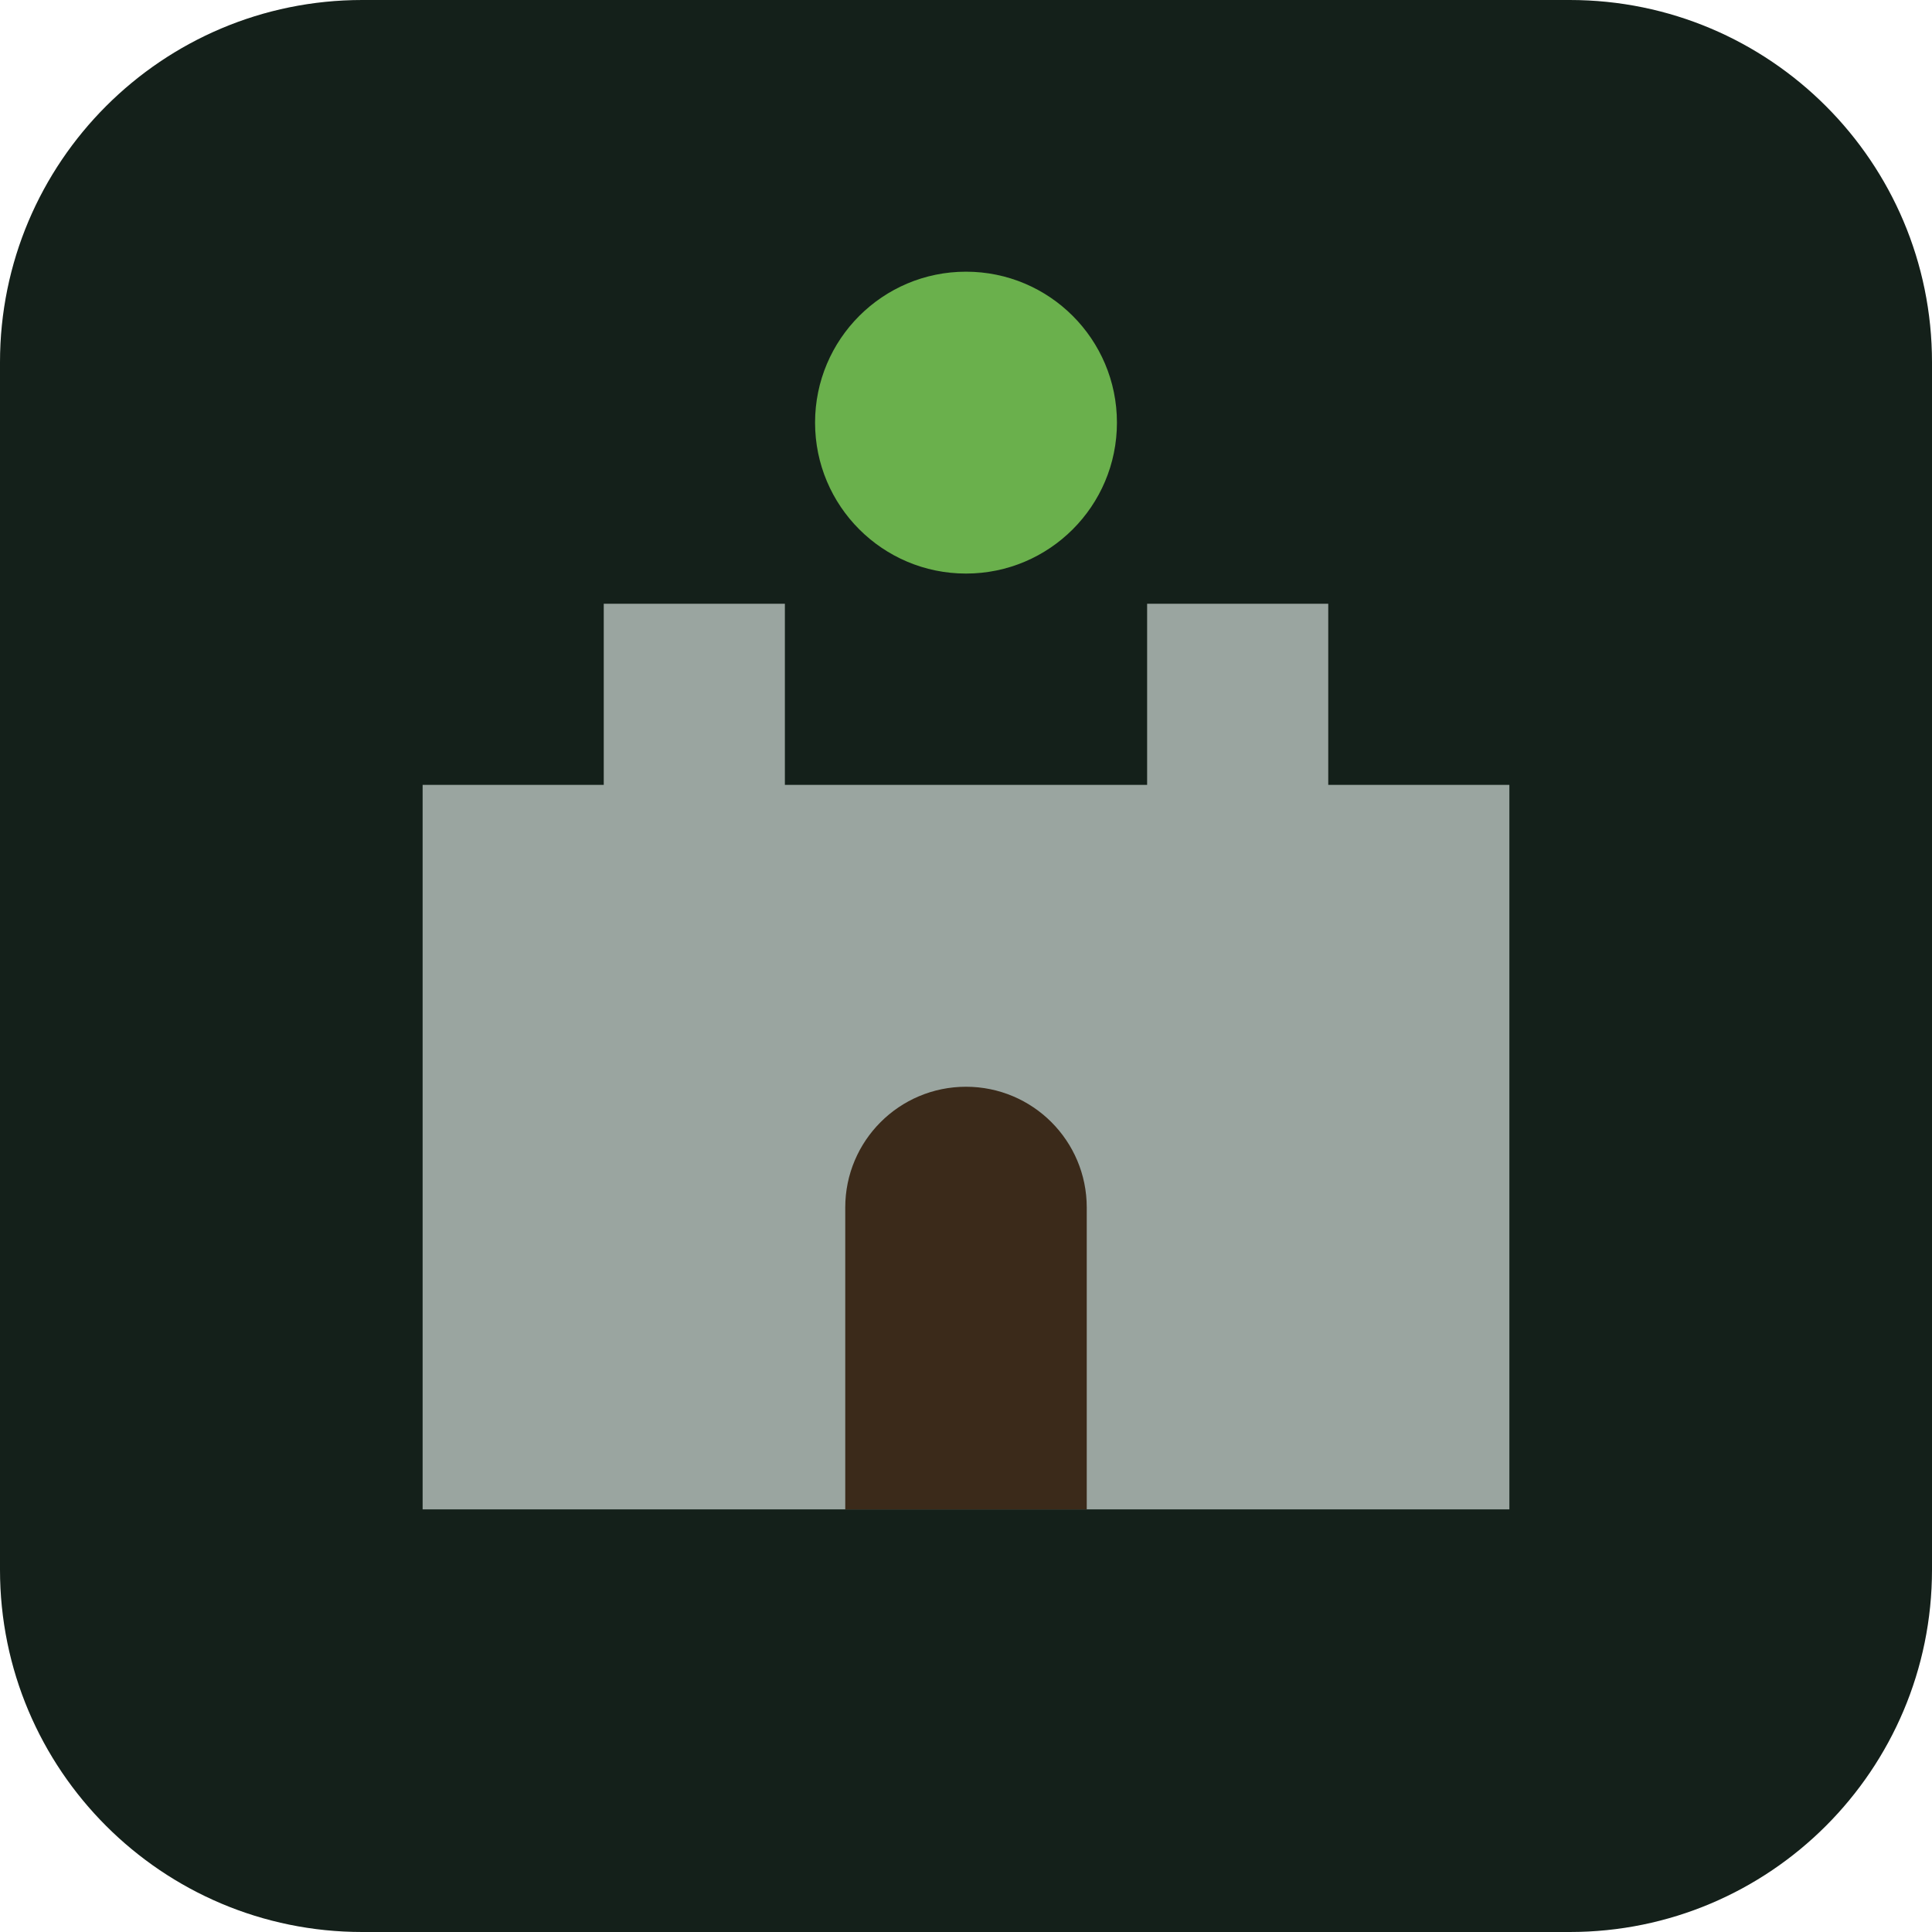
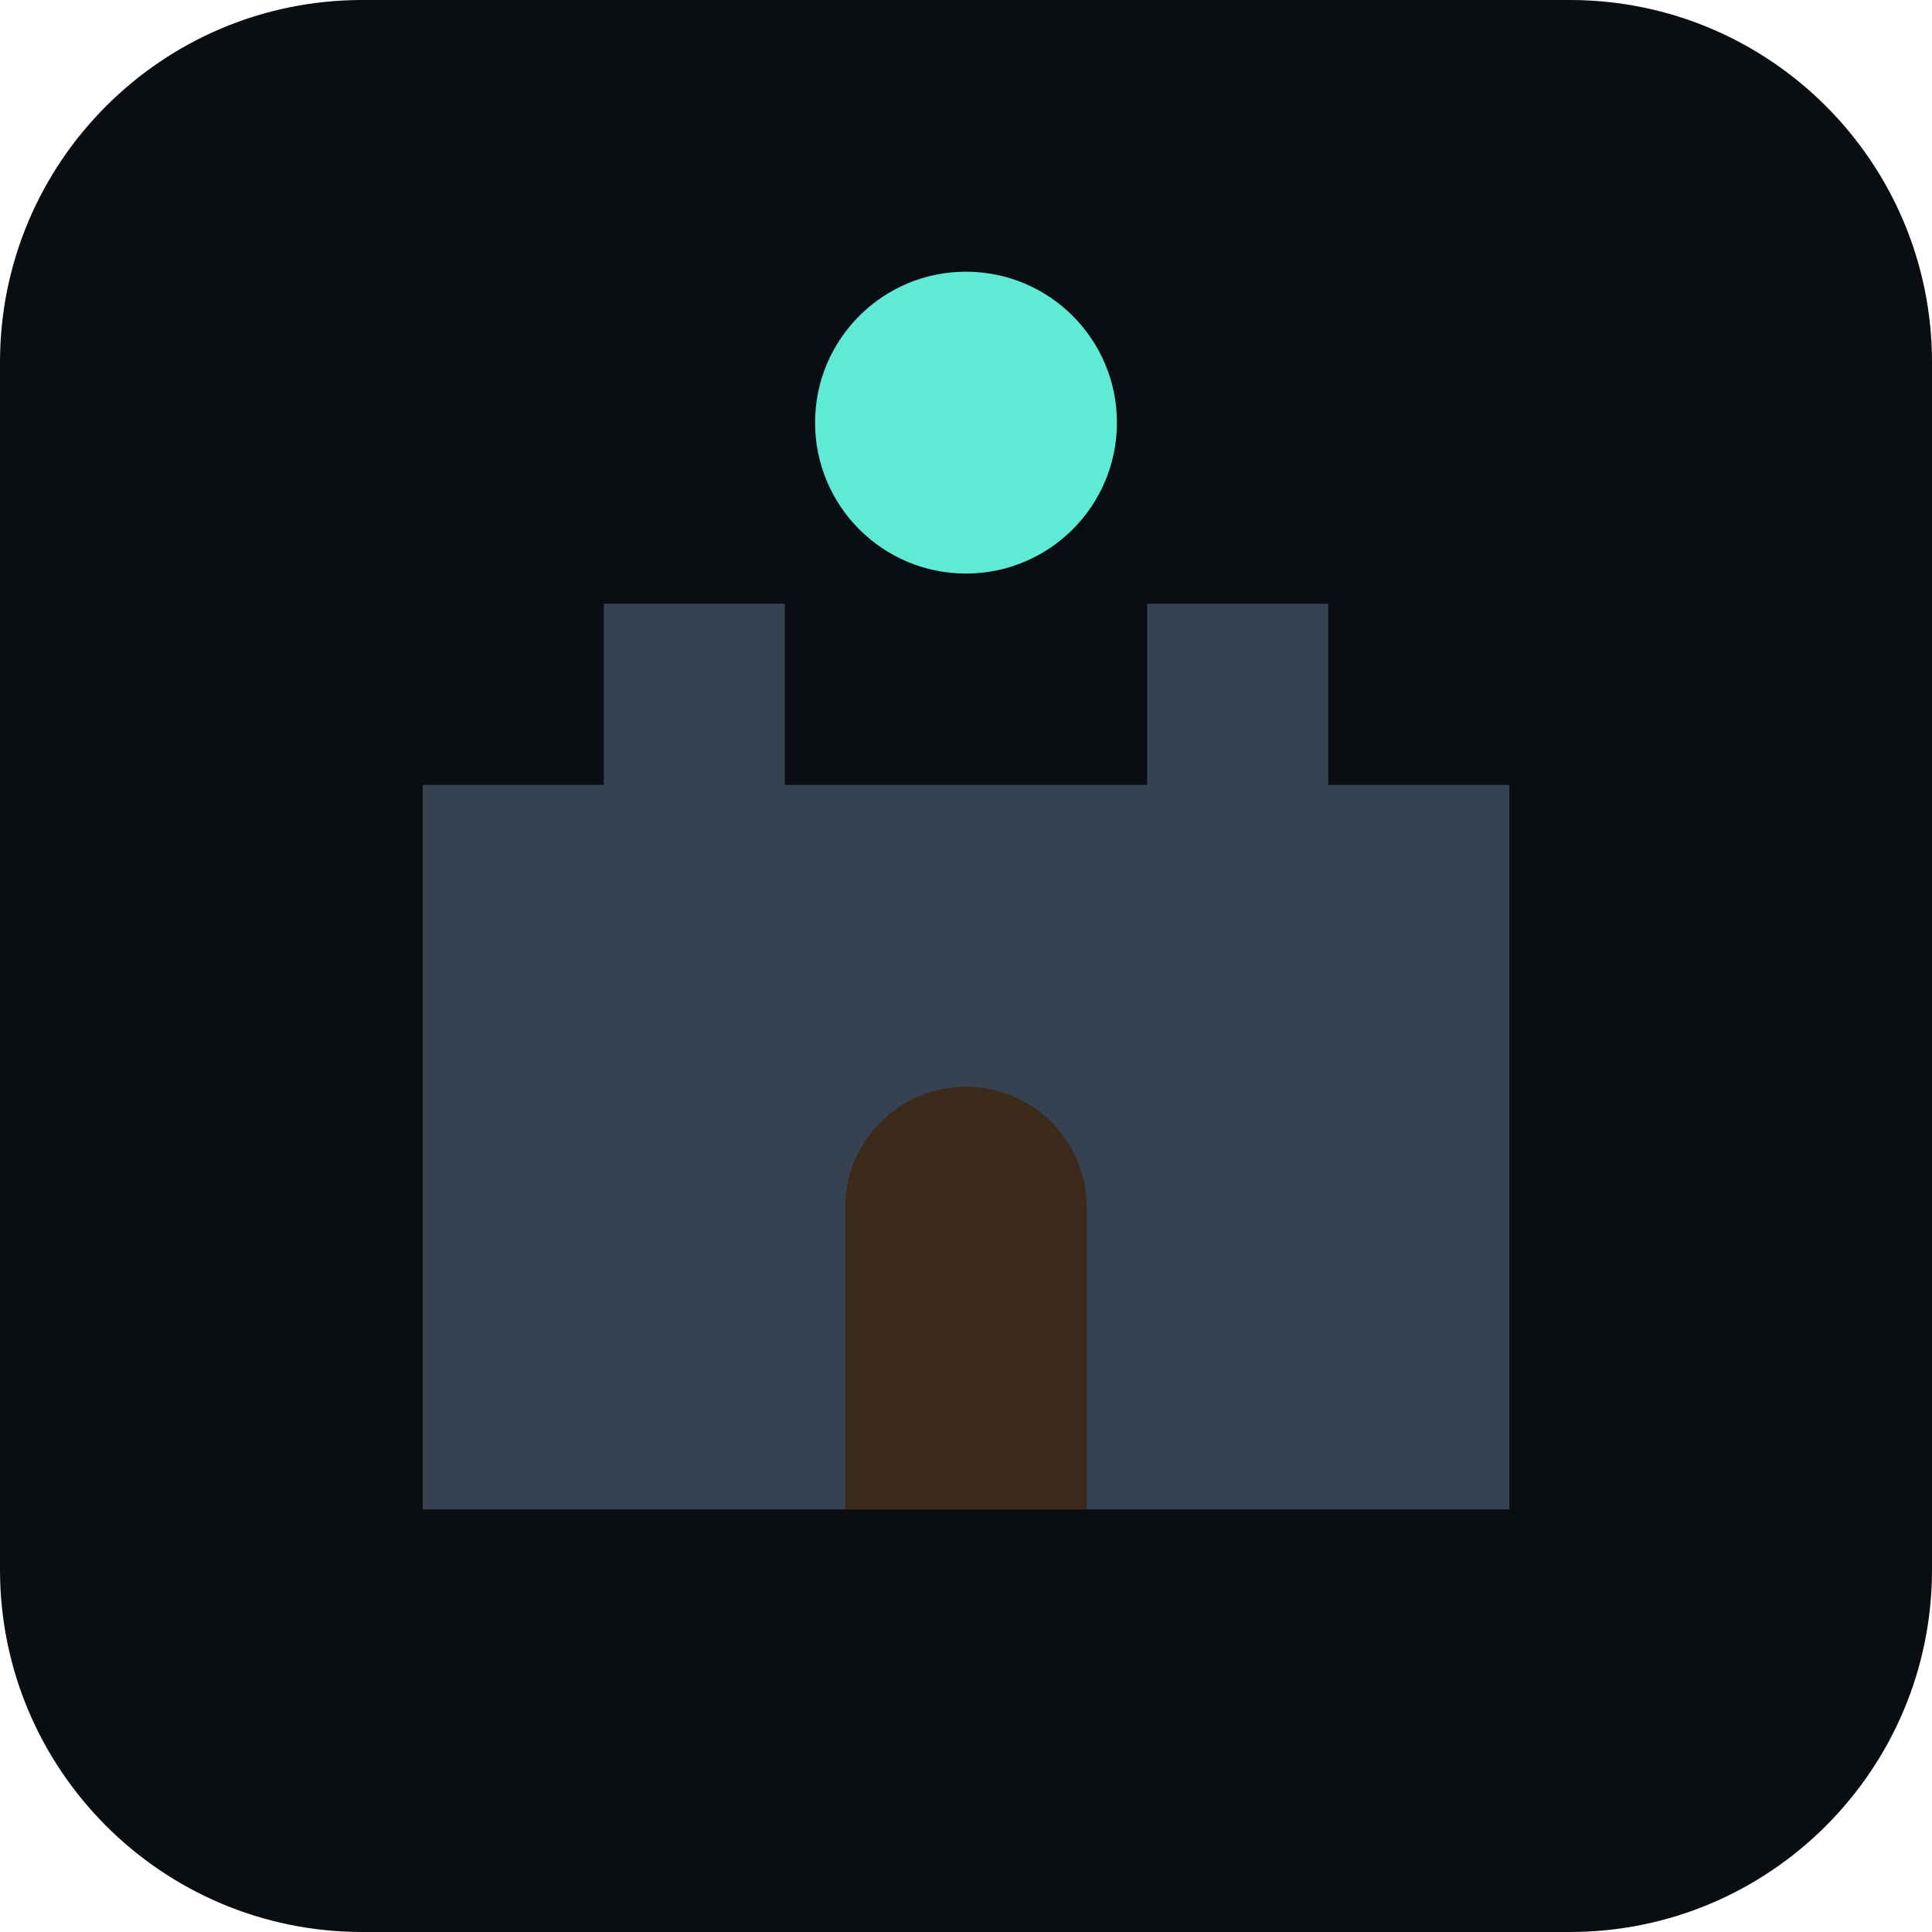
<svg xmlns="http://www.w3.org/2000/svg" viewBox="0 0 64 64">
-   <rect width="64" height="64" rx="12" fill="#14201a" />
-   <path d="M14 50V26h6v-6h6v6h12v-6h6v6h6v24z" fill="#9aa5a0" />
+   <rect width="64" height="64" rx="12" fill="#0a0d12" />
+   <path d="M14 50V26h6v-6h6v6h12v-6h6v6h6v24z" fill="#364251" />
  <path d="M28 50v-10a4 4 0 0 1 8 0v10z" fill="#3b2a1a" />
-   <circle cx="32" cy="14" r="5" fill="#6ab04c" />
+   <circle cx="32" cy="14" r="5" fill="#5eead4" />
</svg>
